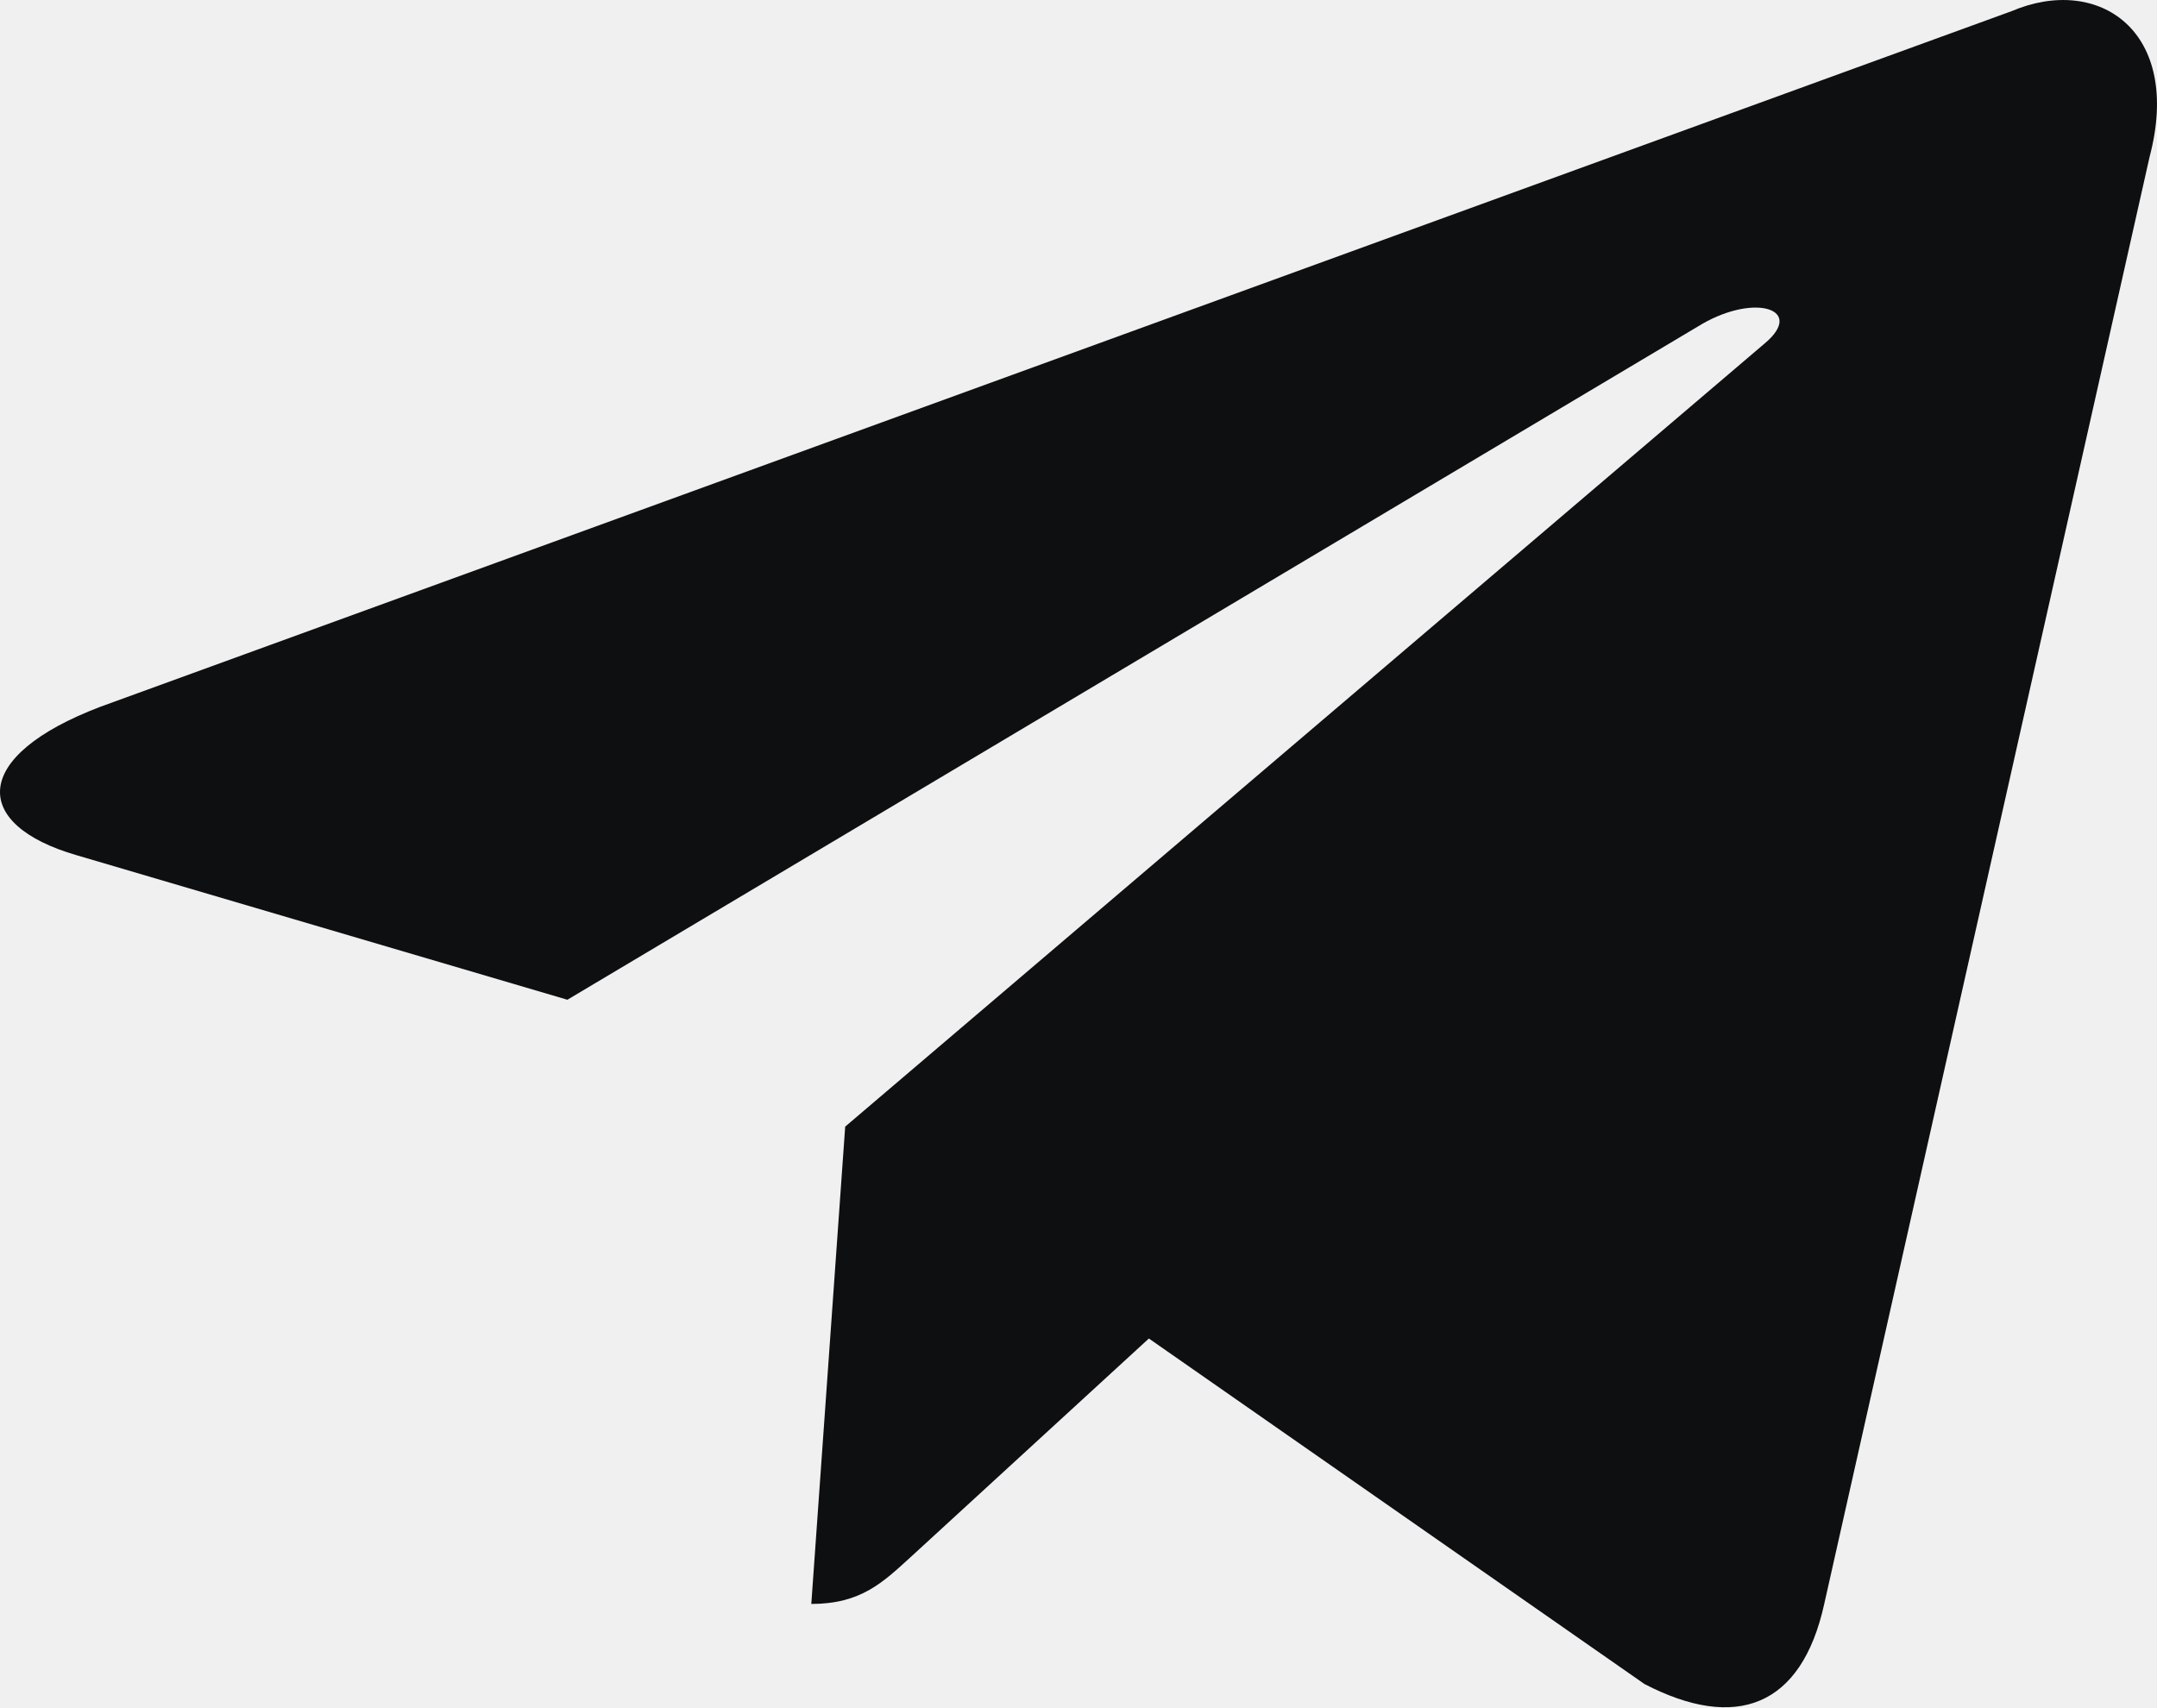
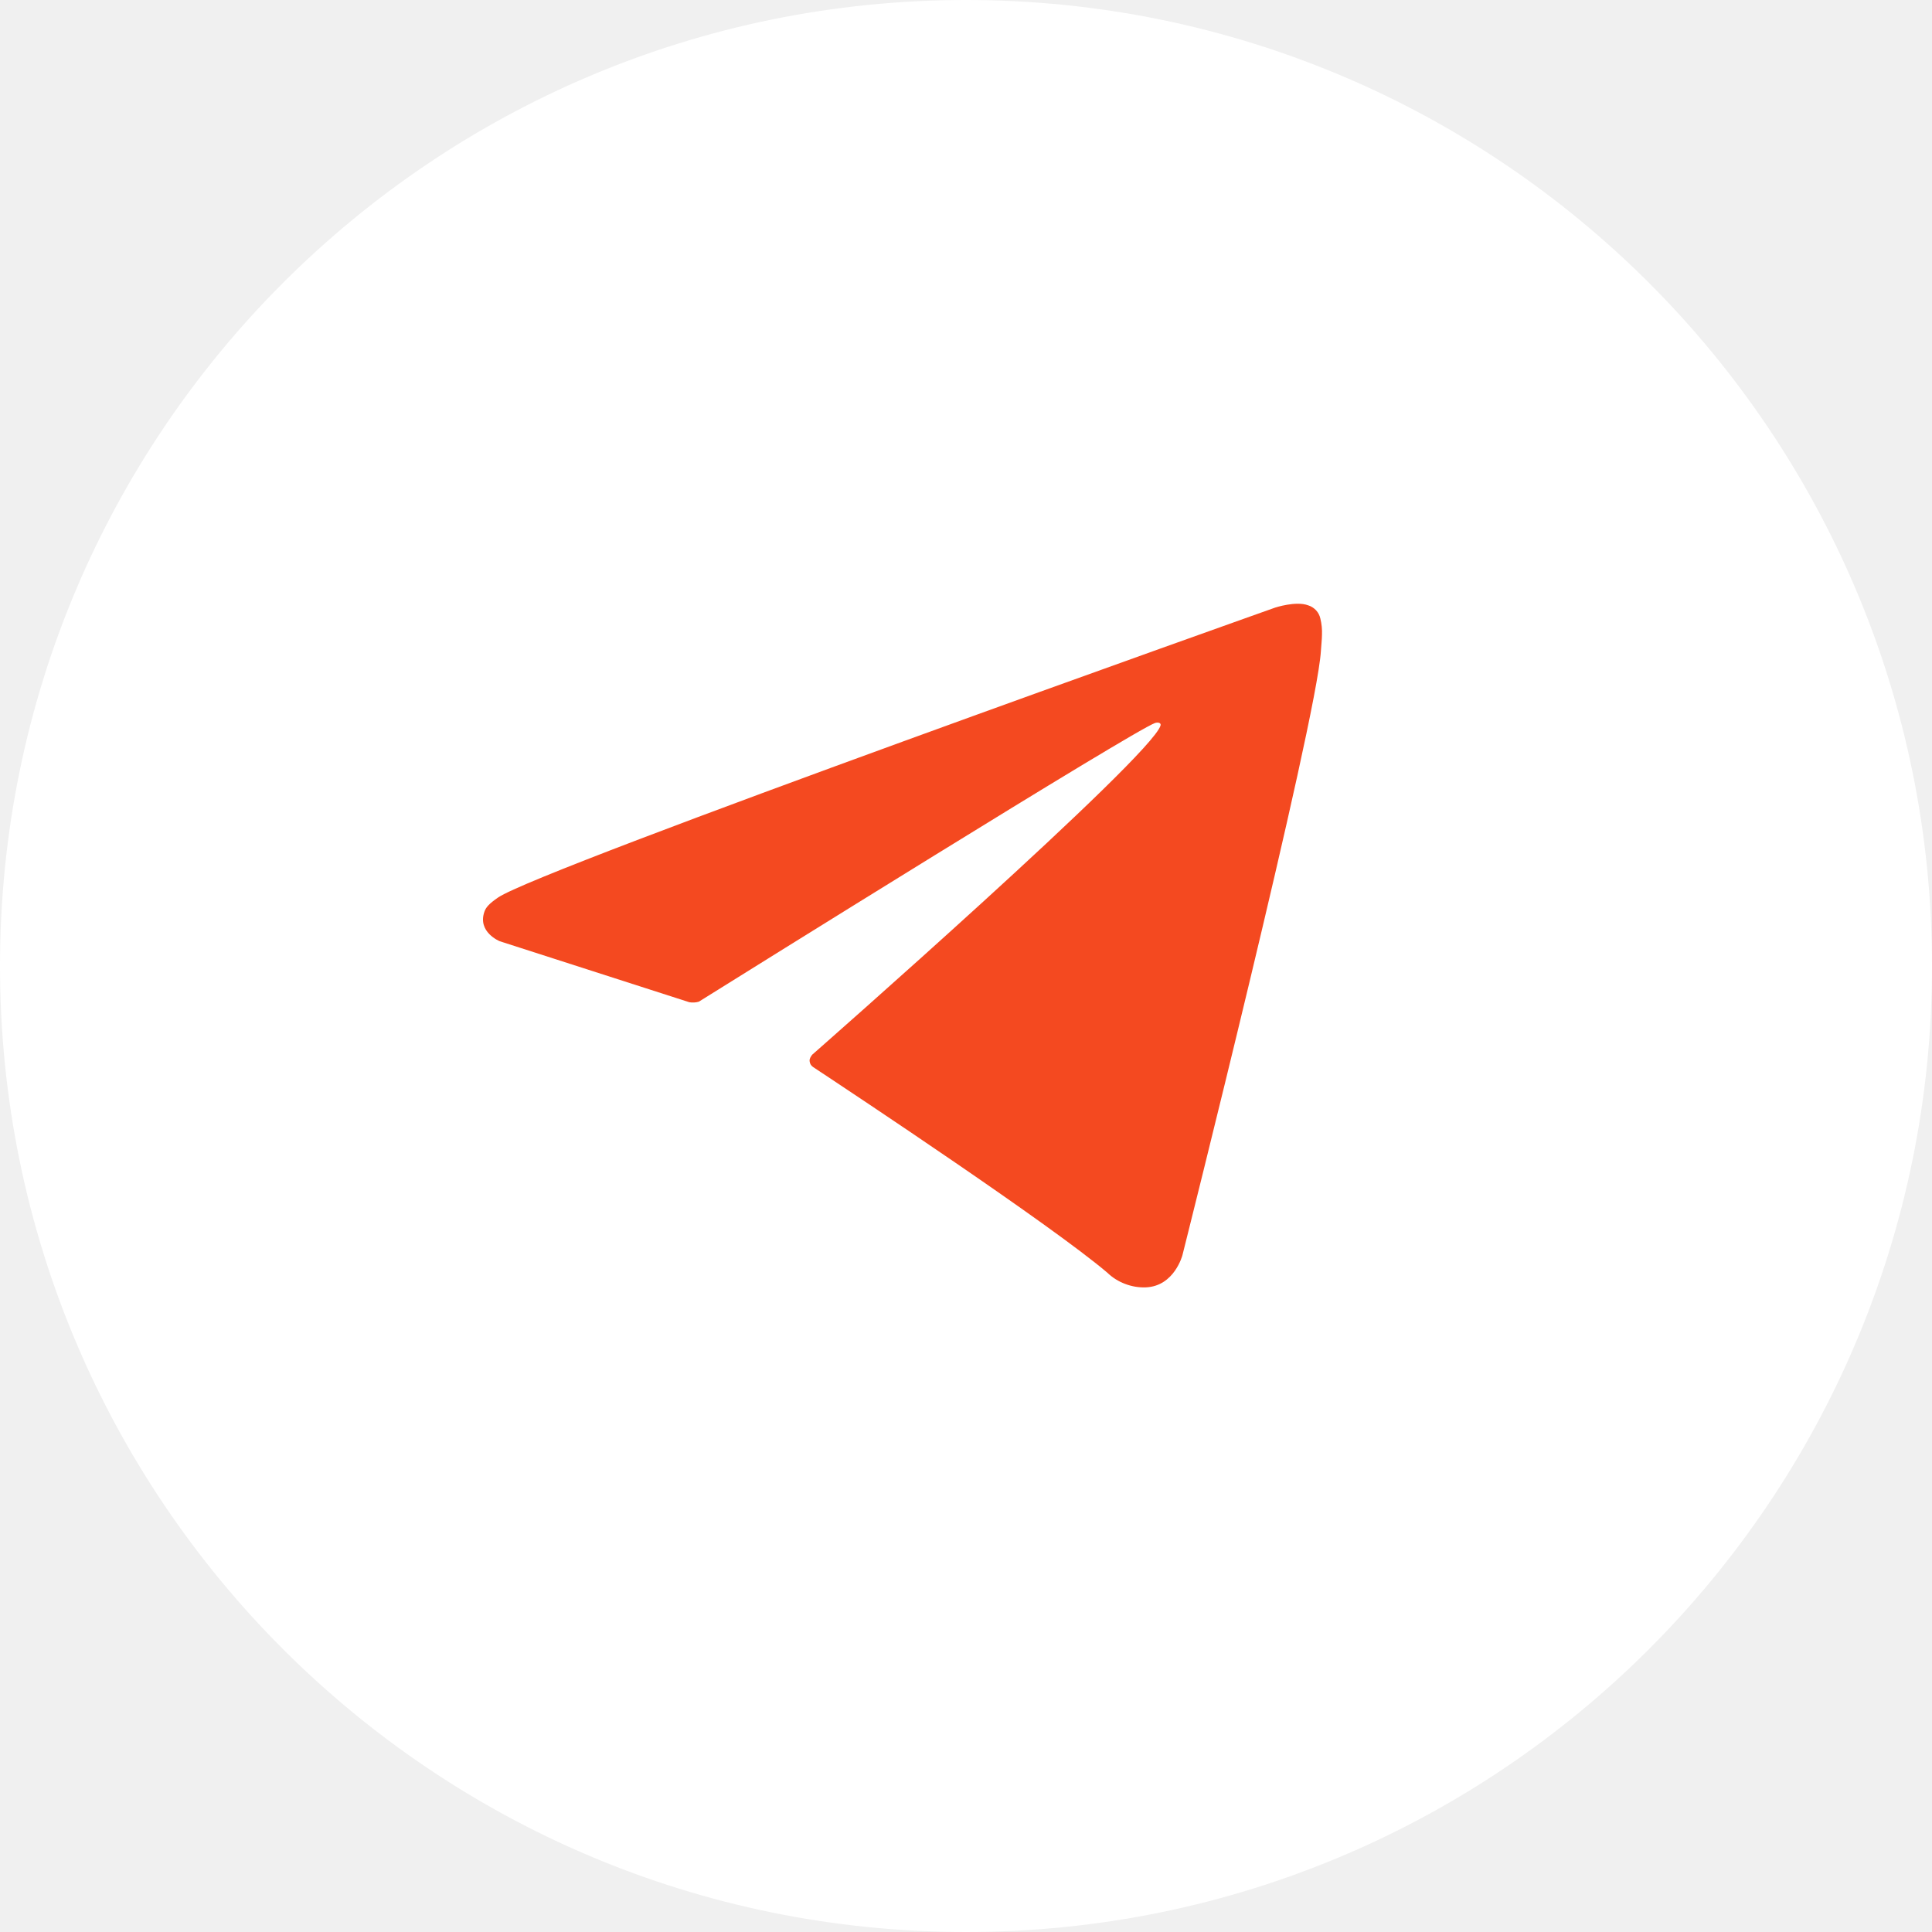
- <svg xmlns="http://www.w3.org/2000/svg" width="24" height="19" viewBox="0 0 24 19" fill="none">
-   <path d="M22.38 0.125L1.121 7.864C-0.33 8.414 -0.322 9.178 0.854 9.518L6.313 11.126L18.941 3.604C19.538 3.261 20.084 3.446 19.635 3.822L9.404 12.538H9.401L9.404 12.539L9.027 17.85C9.579 17.85 9.822 17.611 10.132 17.329L12.783 14.896L18.297 18.741C19.314 19.269 20.044 18.998 20.297 17.852L23.917 1.748C24.288 0.346 23.35 -0.289 22.38 0.125Z" fill="#0E0F11" />
+ <svg xmlns="http://www.w3.org/2000/svg" width="32" height="32" viewBox="0 0 32 32" fill="none">
+   <g id="Group 6">
+     <circle id="Ellipse 7" cx="16" cy="16" r="15.5" fill="white" stroke="white" />
+     <path id="Vector" d="M11.417 16.6L8.278 15.59C8.278 15.59 7.903 15.44 8.024 15.099C8.049 15.029 8.099 14.969 8.249 14.866C8.944 14.387 21.12 10.064 21.12 10.064C21.12 10.064 21.464 9.95 21.667 10.026C21.717 10.041 21.762 10.07 21.798 10.108C21.833 10.146 21.858 10.193 21.869 10.244C21.891 10.333 21.9 10.425 21.896 10.517C21.895 10.597 21.885 10.671 21.878 10.786C21.804 11.968 19.585 20.789 19.585 20.789C19.585 20.789 19.452 21.305 18.976 21.323C18.859 21.327 18.743 21.307 18.634 21.265C18.525 21.224 18.425 21.161 18.341 21.08C17.408 20.287 14.181 18.145 13.468 17.674C13.452 17.663 13.438 17.649 13.428 17.633C13.418 17.616 13.412 17.598 13.41 17.579C13.4 17.529 13.454 17.468 13.454 17.468C13.454 17.468 19.073 12.535 19.222 12.017C19.234 11.977 19.19 11.957 19.131 11.975C18.758 12.11 12.289 16.145 11.575 16.591C11.524 16.606 11.47 16.609 11.417 16.6Z" fill="#F44920" />
+   </g>
</svg>
